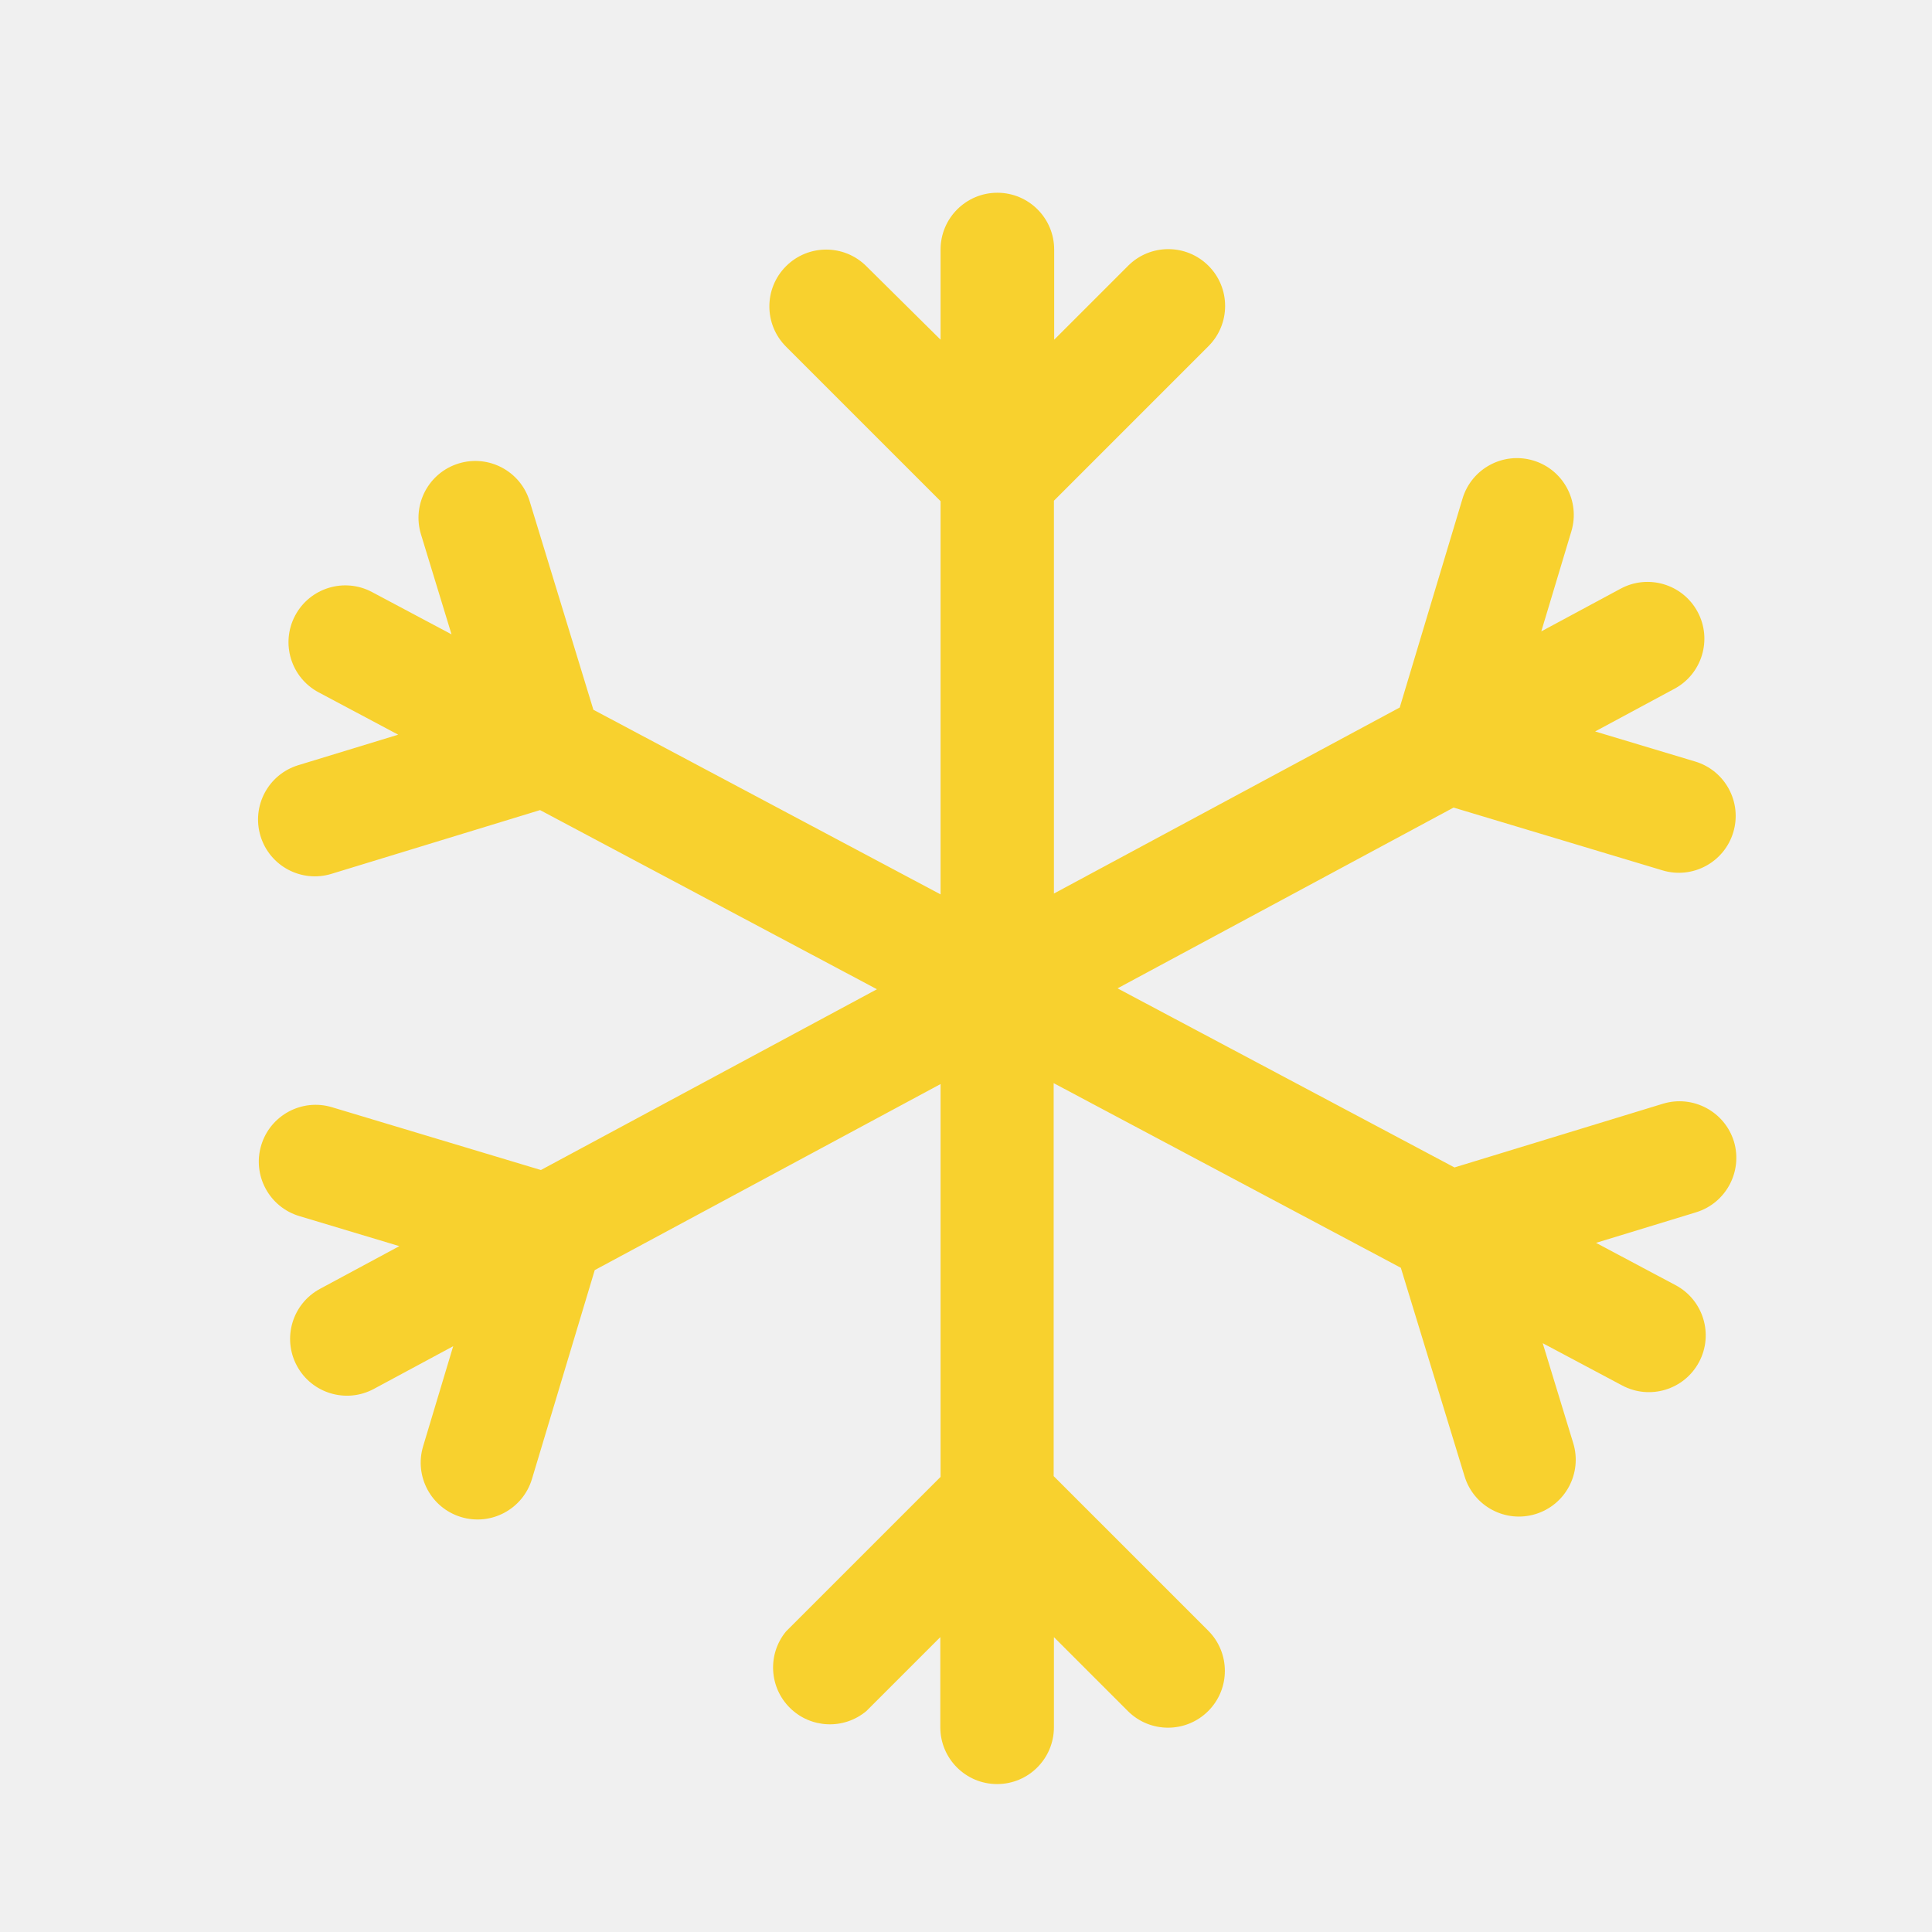
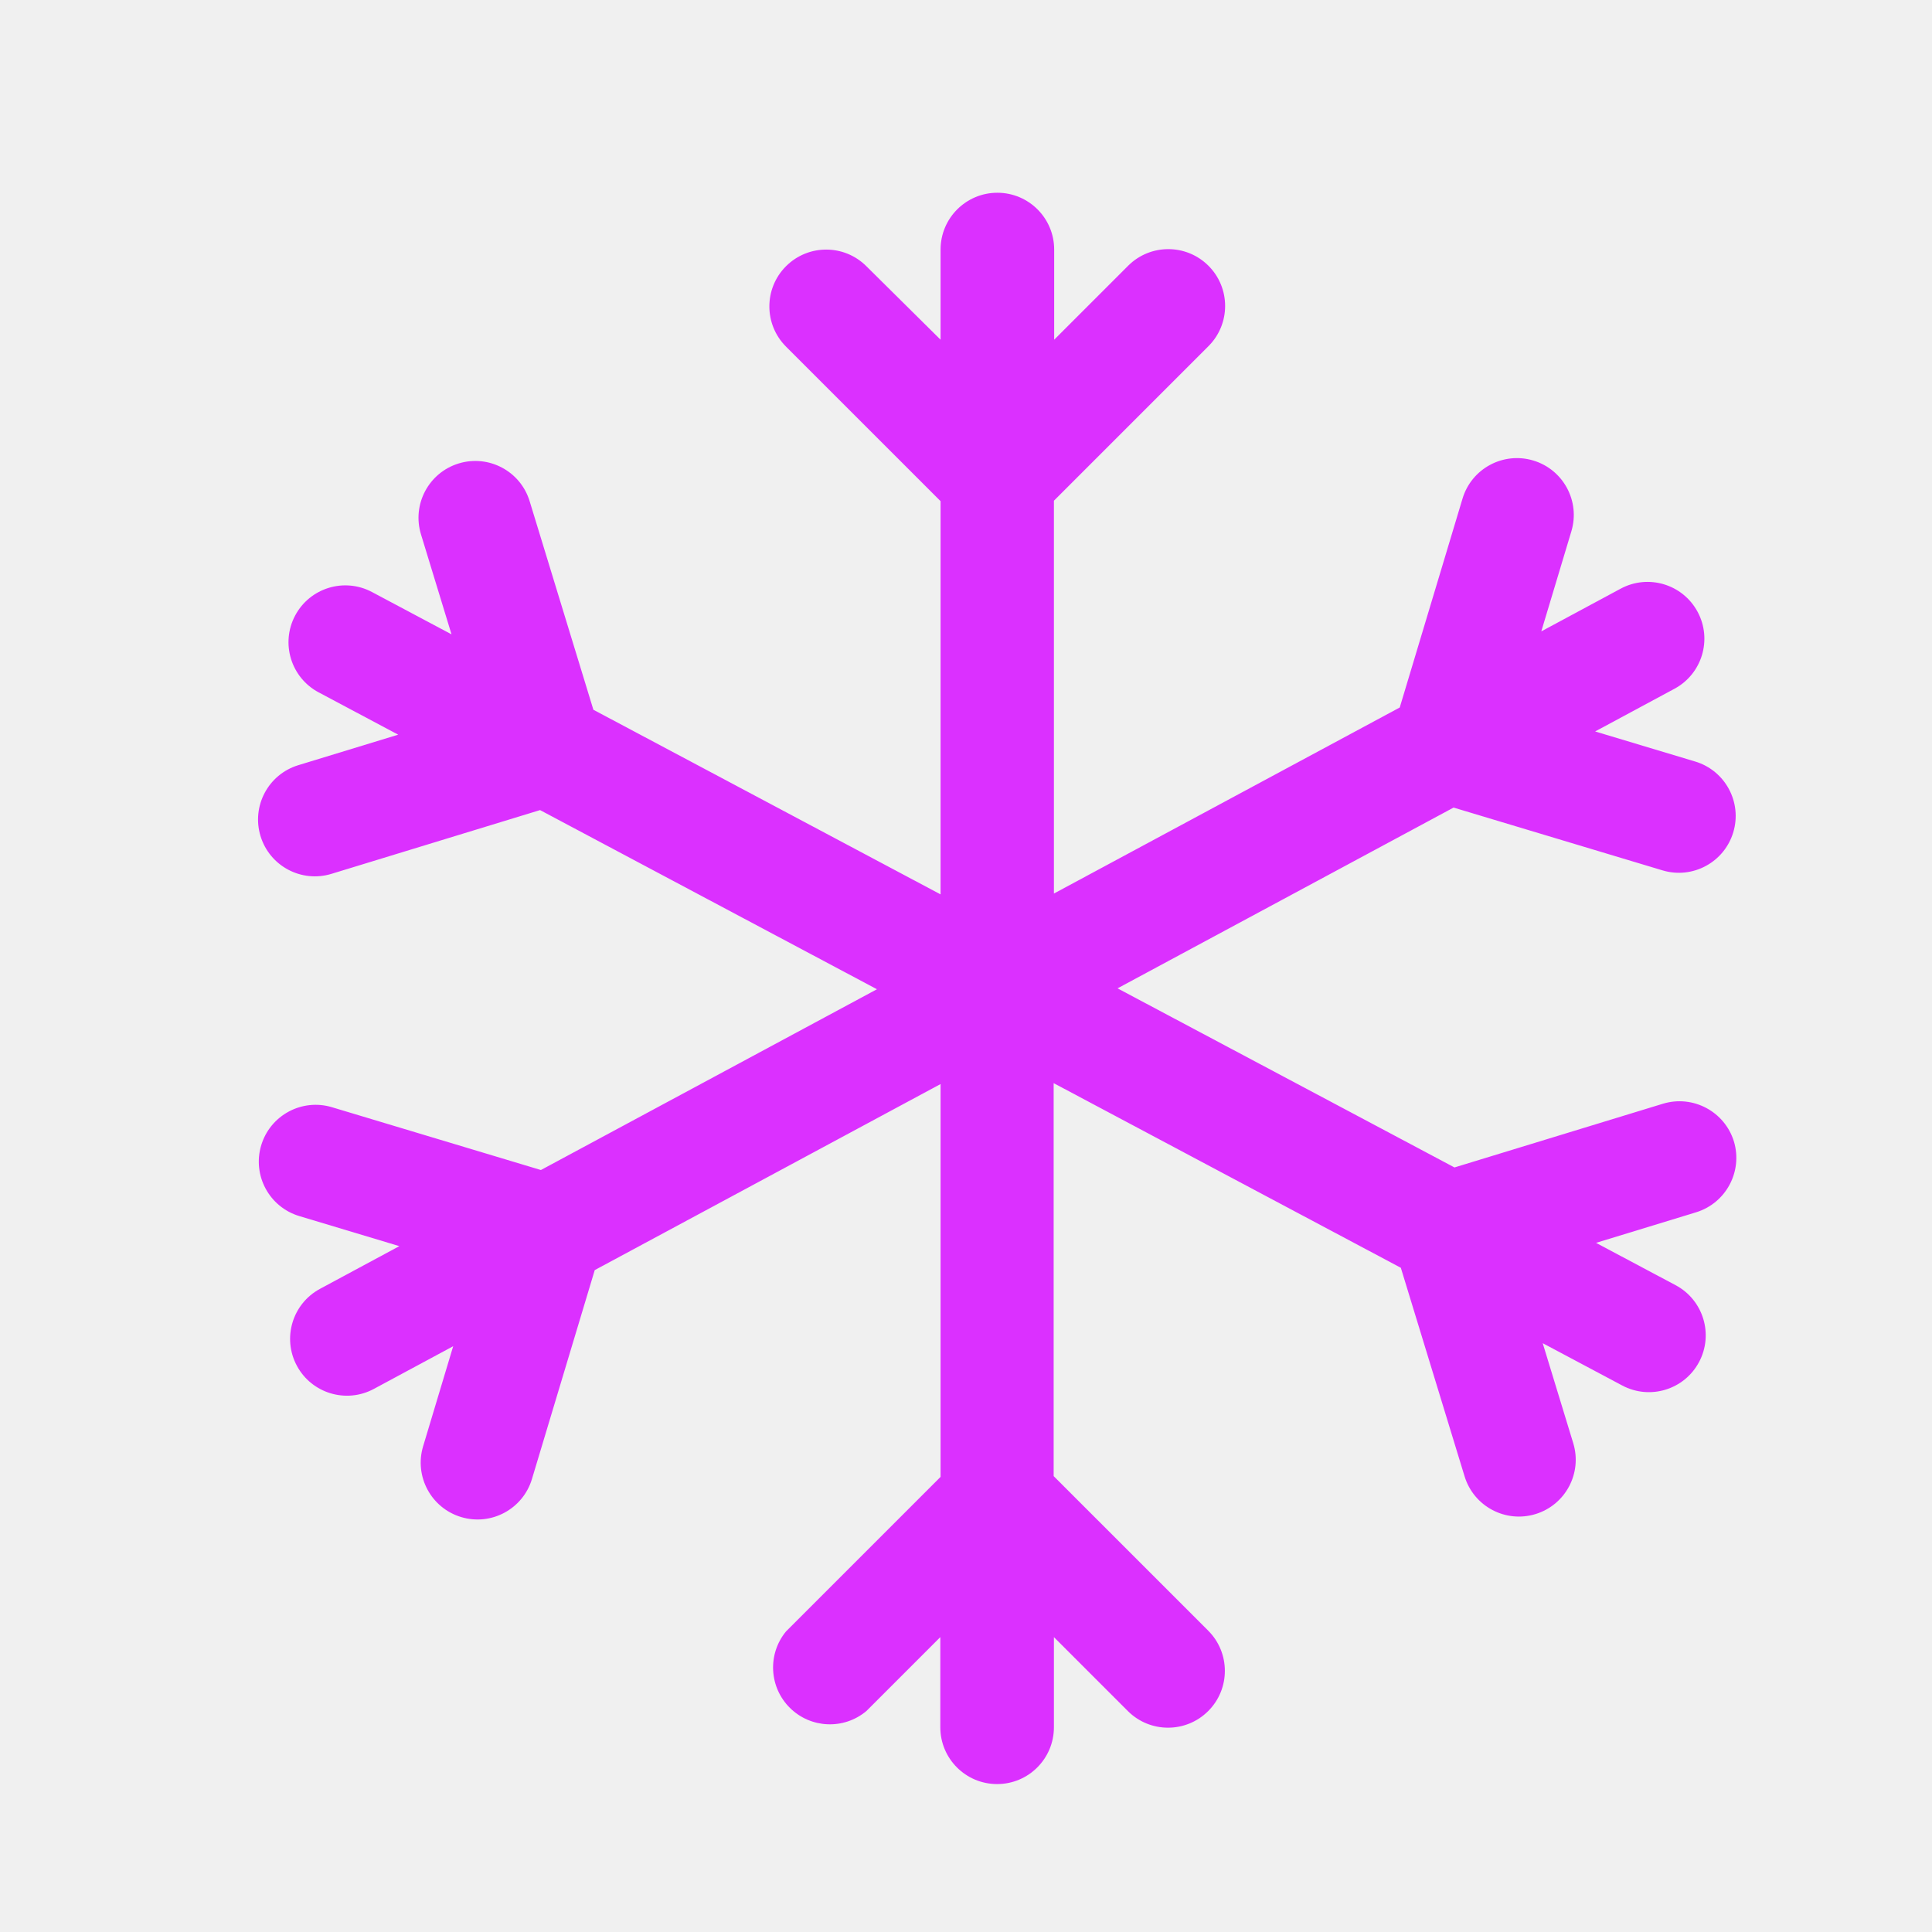
<svg xmlns="http://www.w3.org/2000/svg" width="30" height="30" viewBox="0 0 30 30">
  <defs>
    <style>
      .cls-1 {
        fill: #fff;
        stroke: #707070;
        opacity: 0;
      }

      .cls-2 {
-         fill: #f8d12e;
+         fill: #db30ff;
      }

      .cls-3 {
        stroke: none;
      }

      .cls-4 {
        fill: none;
      }
    </style>
  </defs>
  <g id="组_2989" data-name="组 2989" transform="translate(18989 8679)">
    <g id="矩形_2226" data-name="矩形 2226" class="cls-1" transform="translate(-18989 -8679)">
      <rect class="cls-3" width="30" height="30" />
      <rect class="cls-4" x="0.5" y="0.5" width="29" height="29" />
    </g>
    <path id="雪花" class="cls-2" d="M118.471,78.724a.885.885,0,0,0-1.1-.586l-3.239.99L108.9,76.347l5.218-2.807,3.244.975a.882.882,0,1,0,.508-1.69l-1.554-.467,1.232-.663a.882.882,0,1,0-.836-1.554l-1.232.663.467-1.554a.882.882,0,1,0-1.69-.508l-.975,3.244-5.37,2.889v-6.1l2.4-2.4a.882.882,0,0,0-1.248-1.248l-1.148,1.148v-1.4a.882.882,0,0,0-1.764,0v1.4L105,65.134a.882.882,0,0,0-1.248,1.248l2.4,2.4v6.106l-5.391-2.867-.99-3.239a.882.882,0,1,0-1.687.516l.474,1.552-1.235-.657a.882.882,0,1,0-.828,1.558l1.235.657-1.552.474a.882.882,0,1,0,.516,1.687l3.239-.99,5.231,2.782-5.218,2.807-3.244-.975a.882.882,0,0,0-.508,1.69l1.554.467-1.232.663a.882.882,0,1,0,.836,1.554l1.232-.663-.467,1.554a.882.882,0,0,0,1.69.508l.975-3.244,5.37-2.889v6.1l-2.4,2.4A.882.882,0,0,0,105,87.569l1.148-1.148v1.4a.882.882,0,0,0,1.764,0v-1.4l1.148,1.148a.882.882,0,0,0,1.248-1.248l-2.4-2.4V77.819l5.391,2.867.99,3.239a.882.882,0,1,0,1.687-.516l-.474-1.552,1.235.657a.882.882,0,1,0,.828-1.558l-1.235-.657,1.552-.474A.885.885,0,0,0,118.471,78.724Z" transform="translate(-19080.547 -8740)" />
  </g>
</svg>
